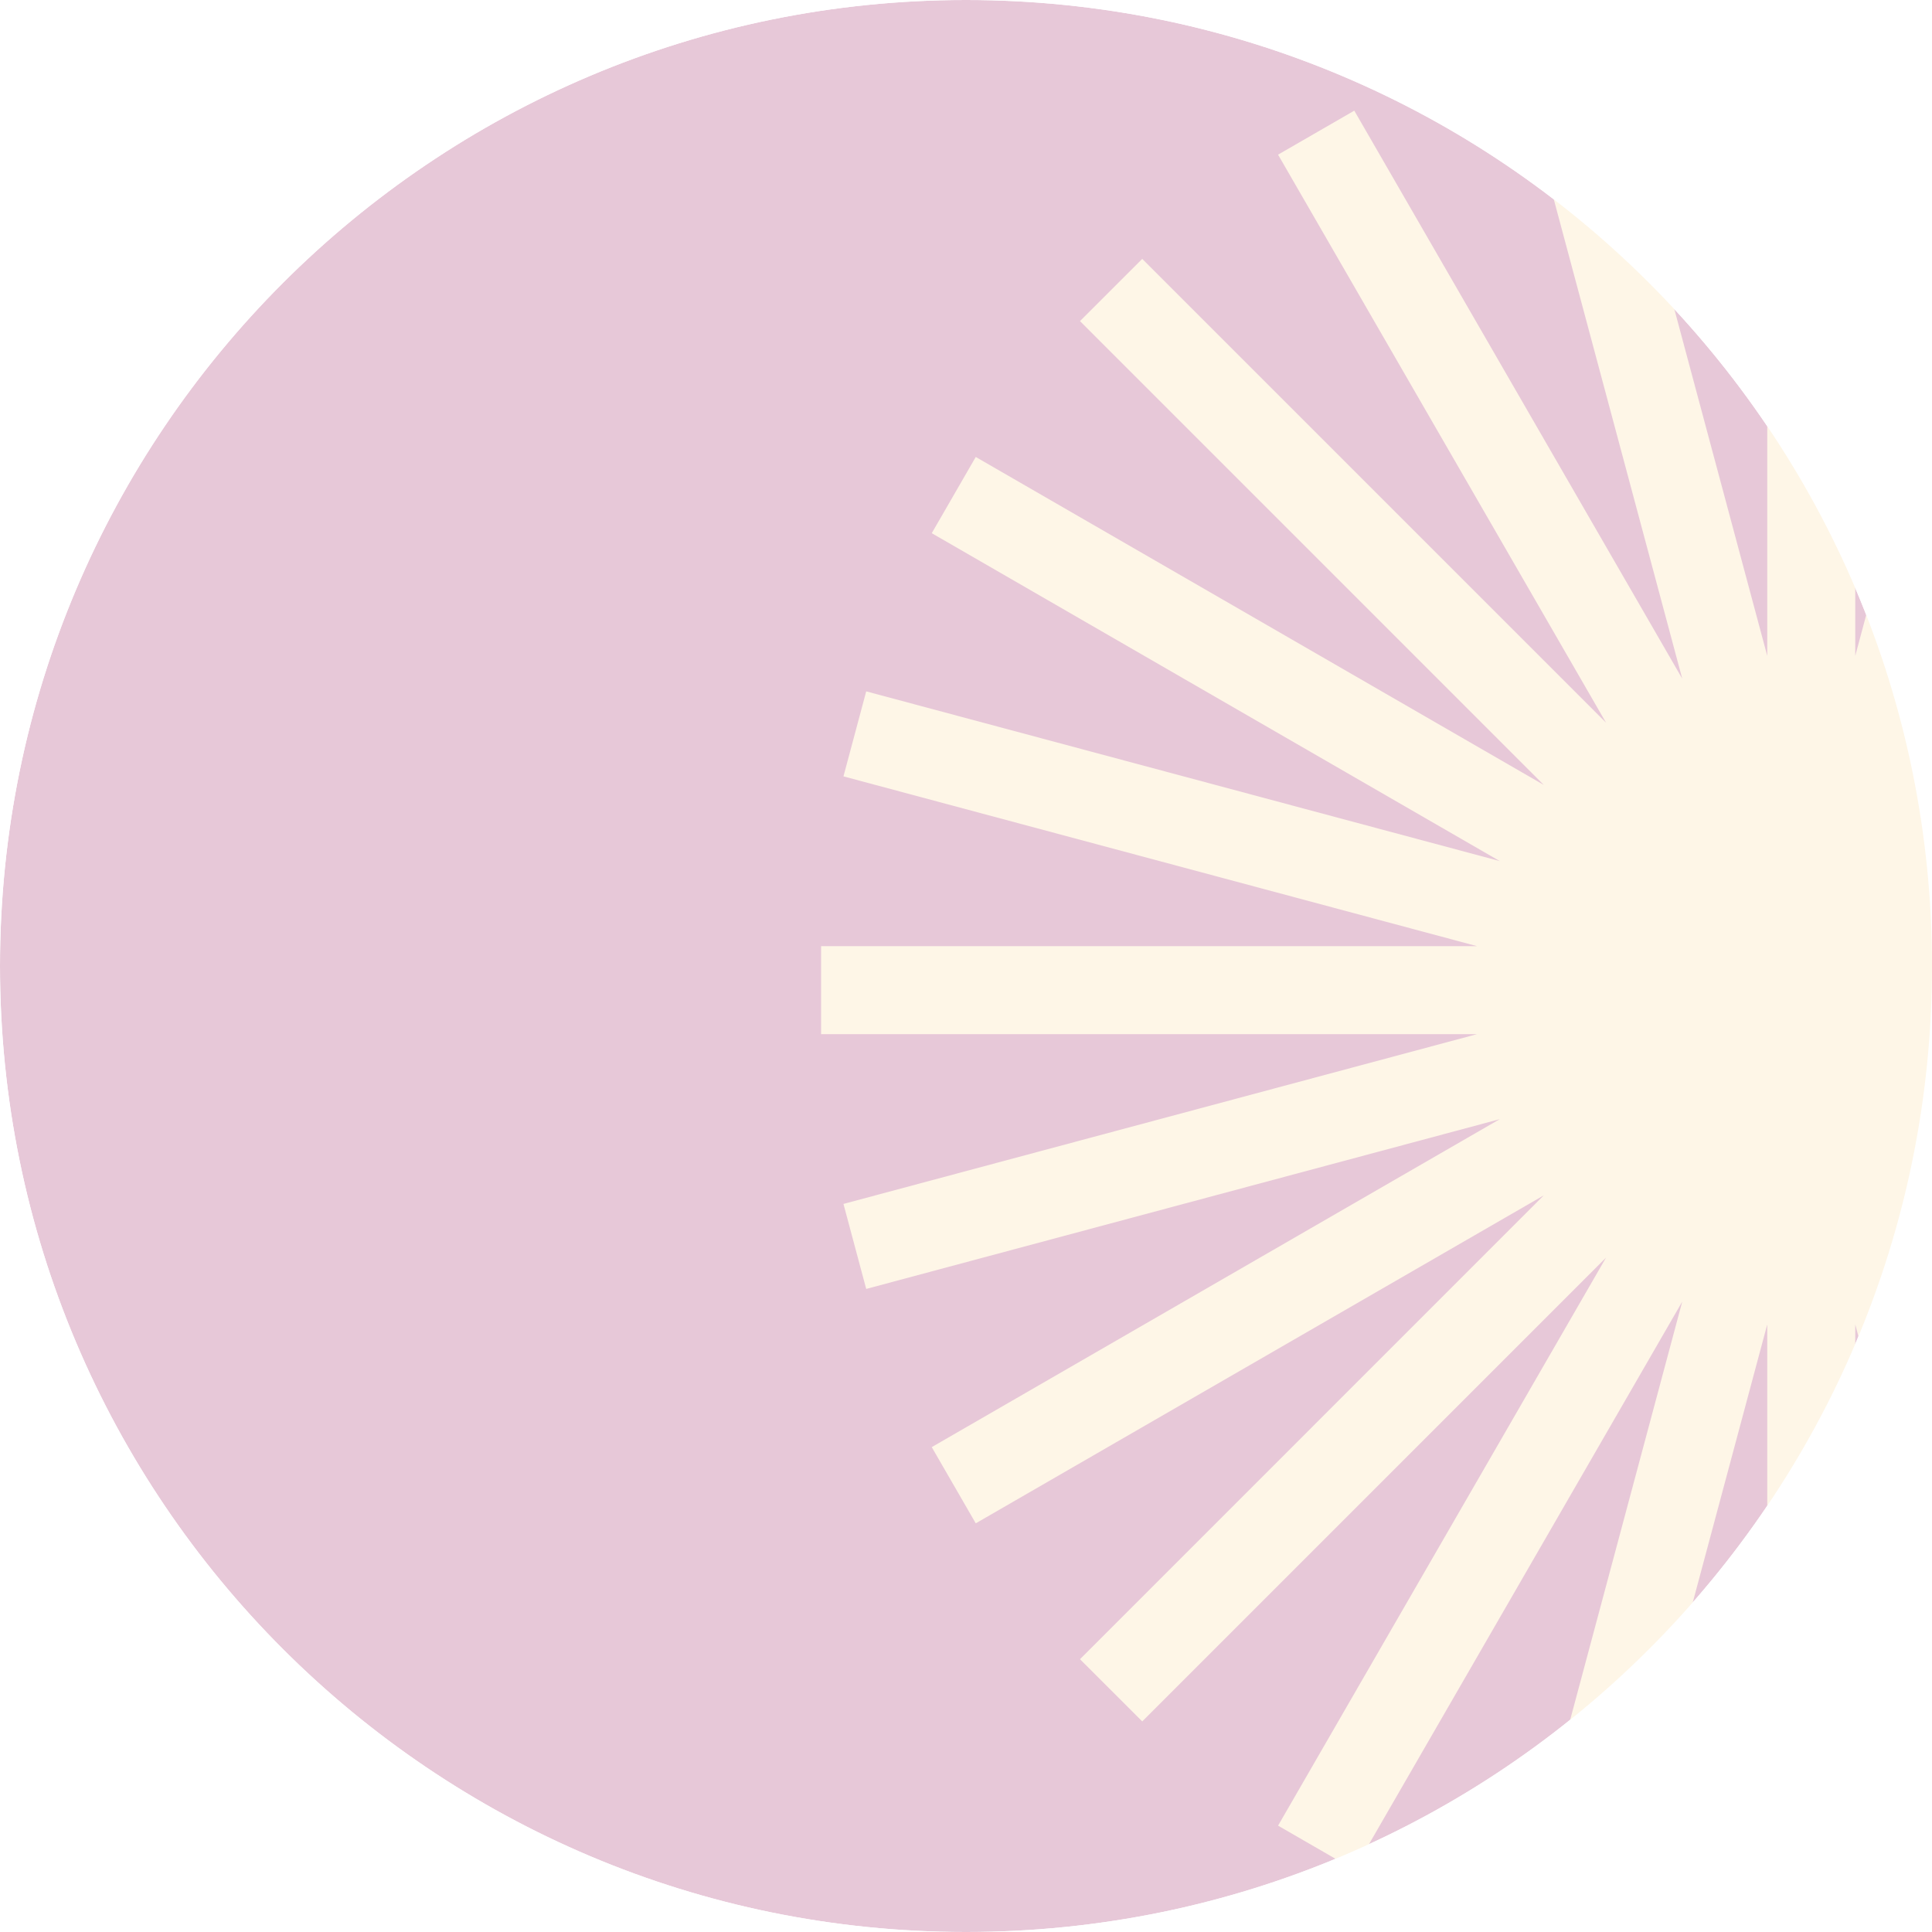
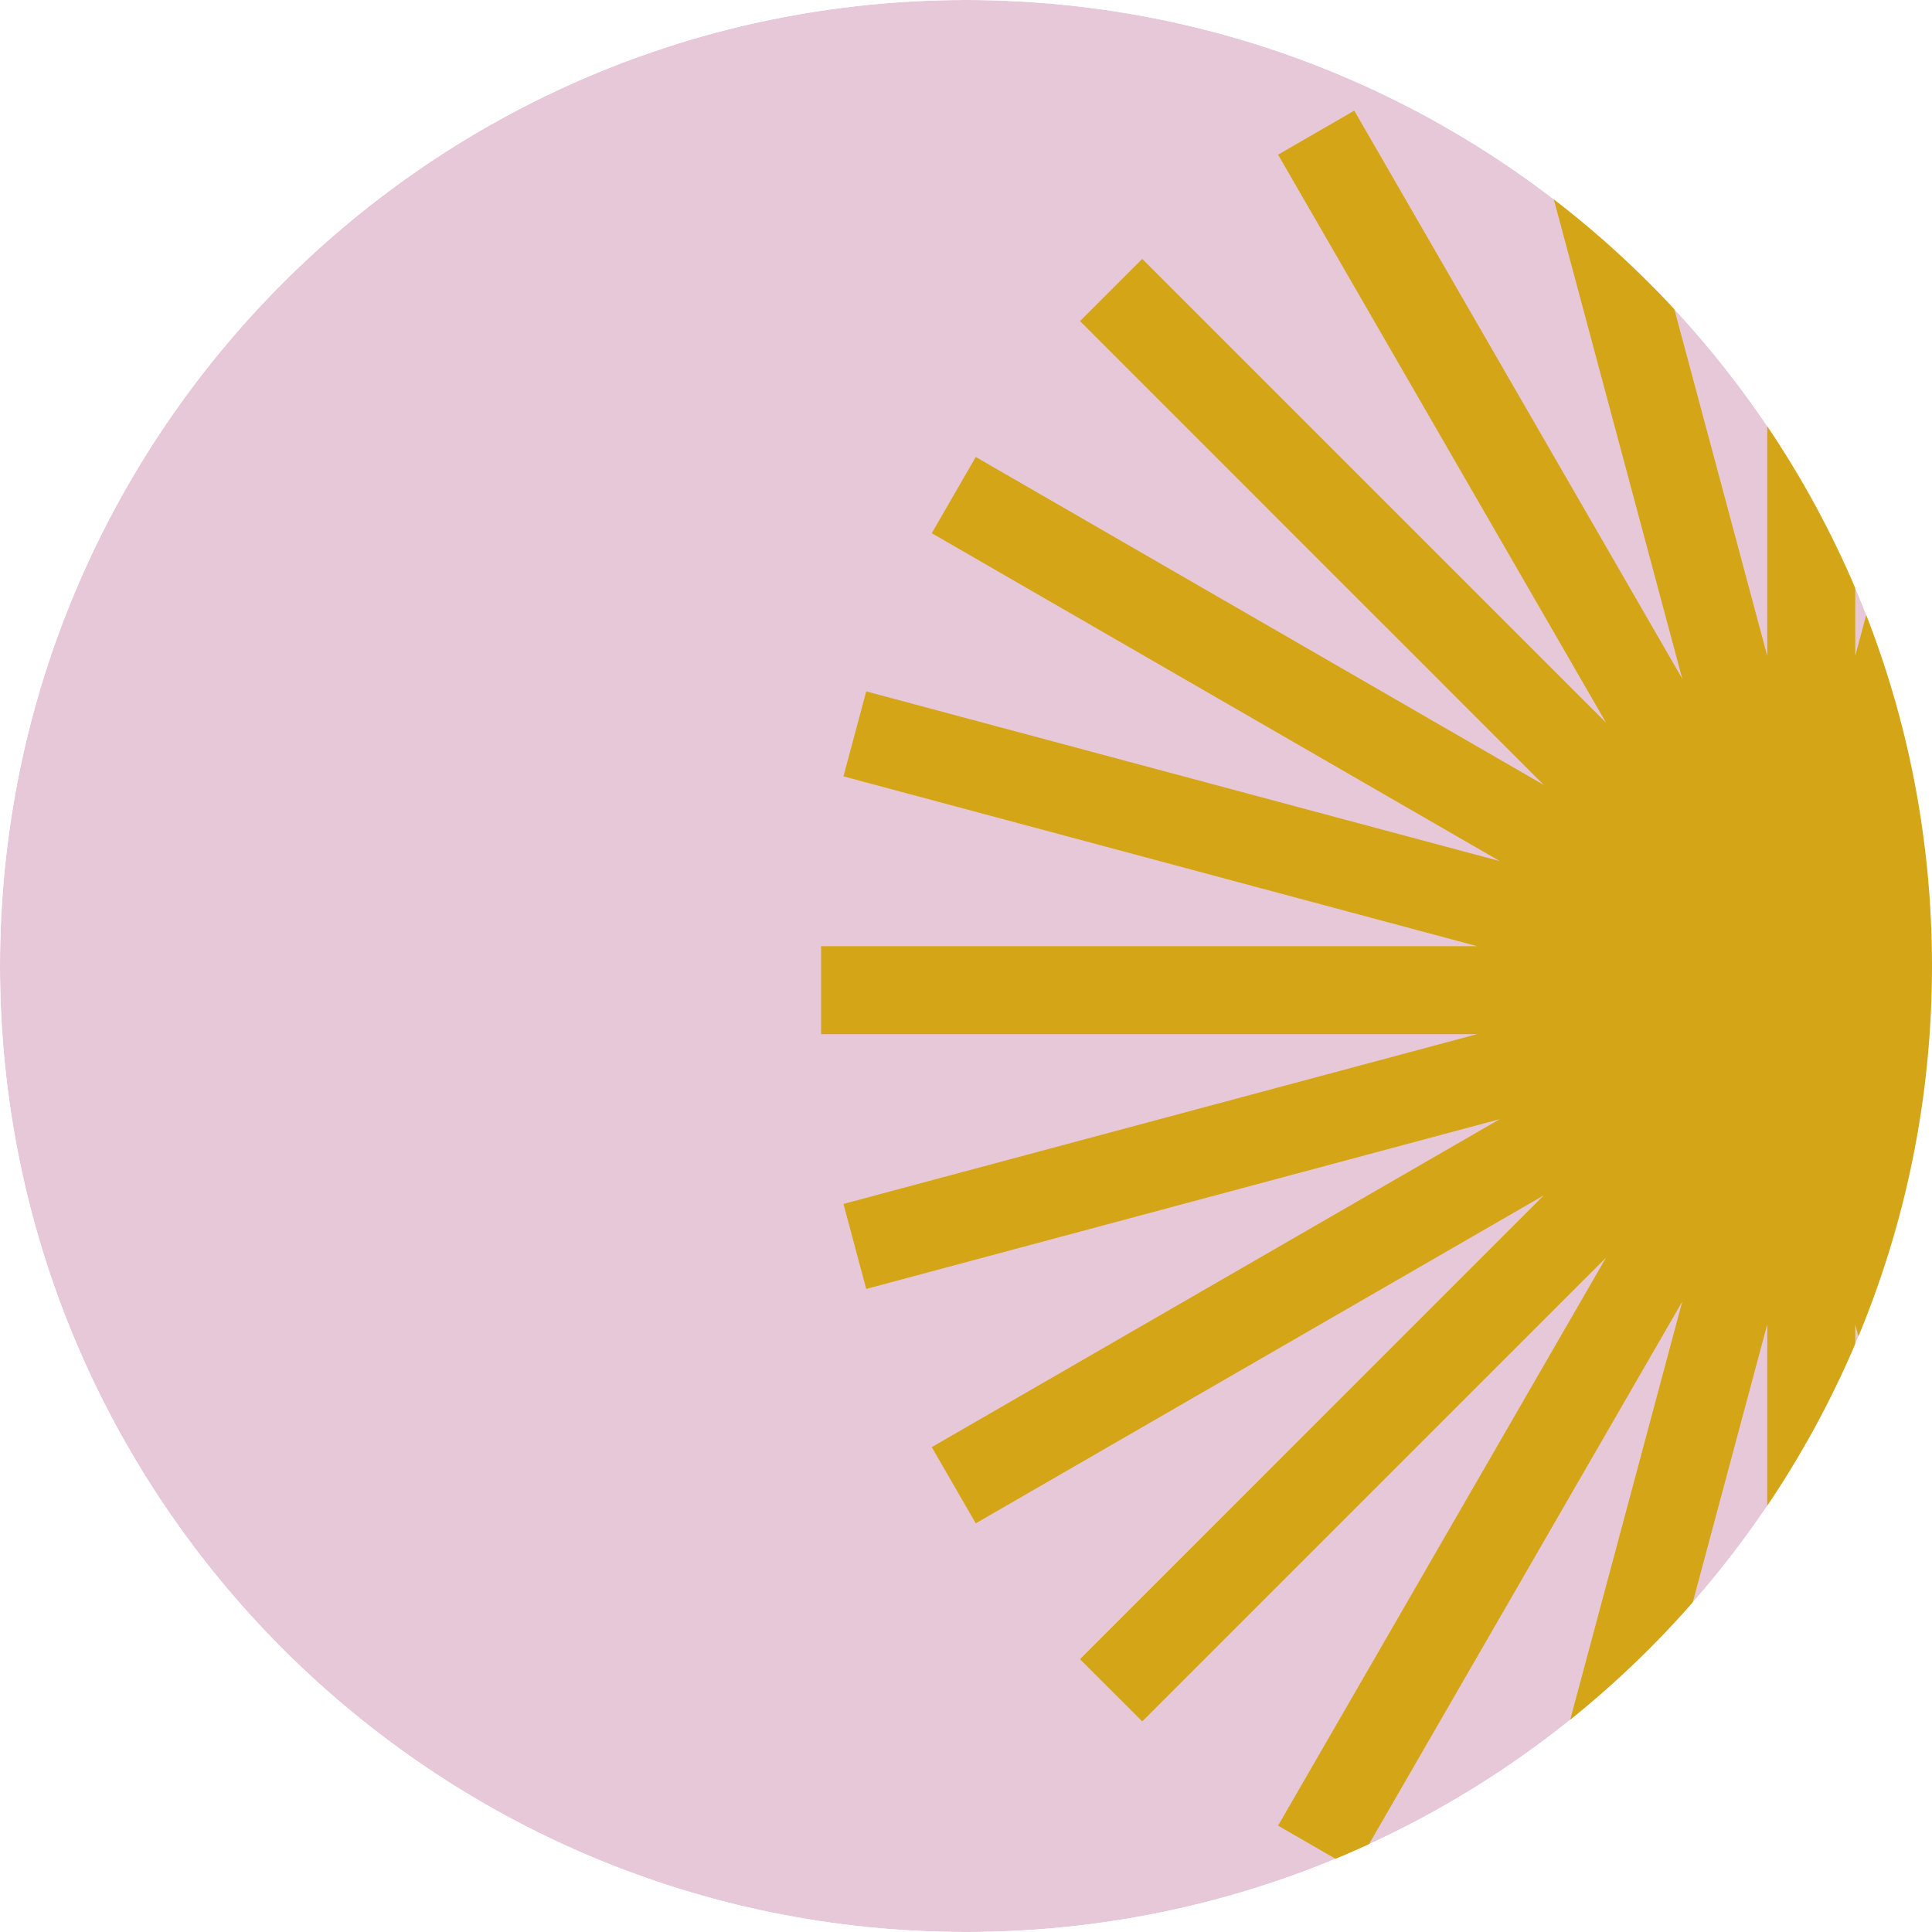
<svg xmlns="http://www.w3.org/2000/svg" width="40" height="40" viewBox="0 0 40 40" fill="none">
  <mask id="mask0" style="mask-type:alpha" maskUnits="userSpaceOnUse" x="0" y="0" width="40" height="40">
    <circle cx="20" cy="20" r="20" fill="#D99BFF" />
  </mask>
  <g mask="url(#mask0)">
    <circle cx="20" cy="20" r="20" fill="#E7C8D8" />
-     <path fill-rule="evenodd" clip-rule="evenodd" d="M38.411 0H36.589V13.579L33.074 0.463L31.314 0.934L34.829 14.051L28.039 2.291L26.461 3.202L33.251 14.962L23.649 5.36L22.36 6.648L31.962 16.251L20.202 9.461L19.291 11.039L31.051 17.828L17.934 14.314L17.463 16.074L30.58 19.589H17V21.411H30.58L17.463 24.926L17.934 26.686L31.051 23.171L19.291 29.961L20.202 31.539L31.962 24.749L22.36 34.352L23.649 35.64L33.251 26.038L26.461 37.798L28.039 38.709L34.829 26.949L31.314 40.066L33.074 40.537L36.589 27.421V41H38.411V27.421L41.926 40.537L43.686 40.066L40.171 26.949L46.961 38.709L48.539 37.798L41.749 26.038L51.351 35.64L52.64 34.351L43.038 24.749L54.798 31.539L55.709 29.961L43.949 23.171L57.066 26.686L57.537 24.926L44.421 21.411H58V19.589H44.421L57.537 16.074L57.066 14.314L43.949 17.829L55.709 11.039L54.798 9.461L43.038 16.251L52.64 6.649L51.351 5.36L41.749 14.962L48.539 3.202L46.961 2.291L40.171 14.051L43.686 0.934L41.926 0.463L38.411 13.579V0Z" fill="#FEF6E7" />
+     <path fill-rule="evenodd" clip-rule="evenodd" d="M38.411 0H36.589V13.579L33.074 0.463L31.314 0.934L34.829 14.051L28.039 2.291L26.461 3.202L33.251 14.962L23.649 5.36L22.36 6.648L31.962 16.251L20.202 9.461L19.291 11.039L31.051 17.828L17.934 14.314L17.463 16.074L30.58 19.589H17V21.411H30.58L17.463 24.926L17.934 26.686L31.051 23.171L19.291 29.961L20.202 31.539L31.962 24.749L22.36 34.352L23.649 35.64L33.251 26.038L26.461 37.798L28.039 38.709L34.829 26.949L31.314 40.066L33.074 40.537L36.589 27.421V41H38.411V27.421L41.926 40.537L43.686 40.066L40.171 26.949L46.961 38.709L48.539 37.798L41.749 26.038L51.351 35.64L52.64 34.351L43.038 24.749L54.798 31.539L55.709 29.961L43.949 23.171L57.066 26.686L57.537 24.926L44.421 21.411H58V19.589H44.421L57.537 16.074L57.066 14.314L43.949 17.829L55.709 11.039L54.798 9.461L43.038 16.251L52.64 6.649L51.351 5.36L41.749 14.962L48.539 3.202L46.961 2.291L40.171 14.051L43.686 0.934L41.926 0.463L38.411 13.579V0Z" fill="#D4A617" />
  </g>
</svg>
